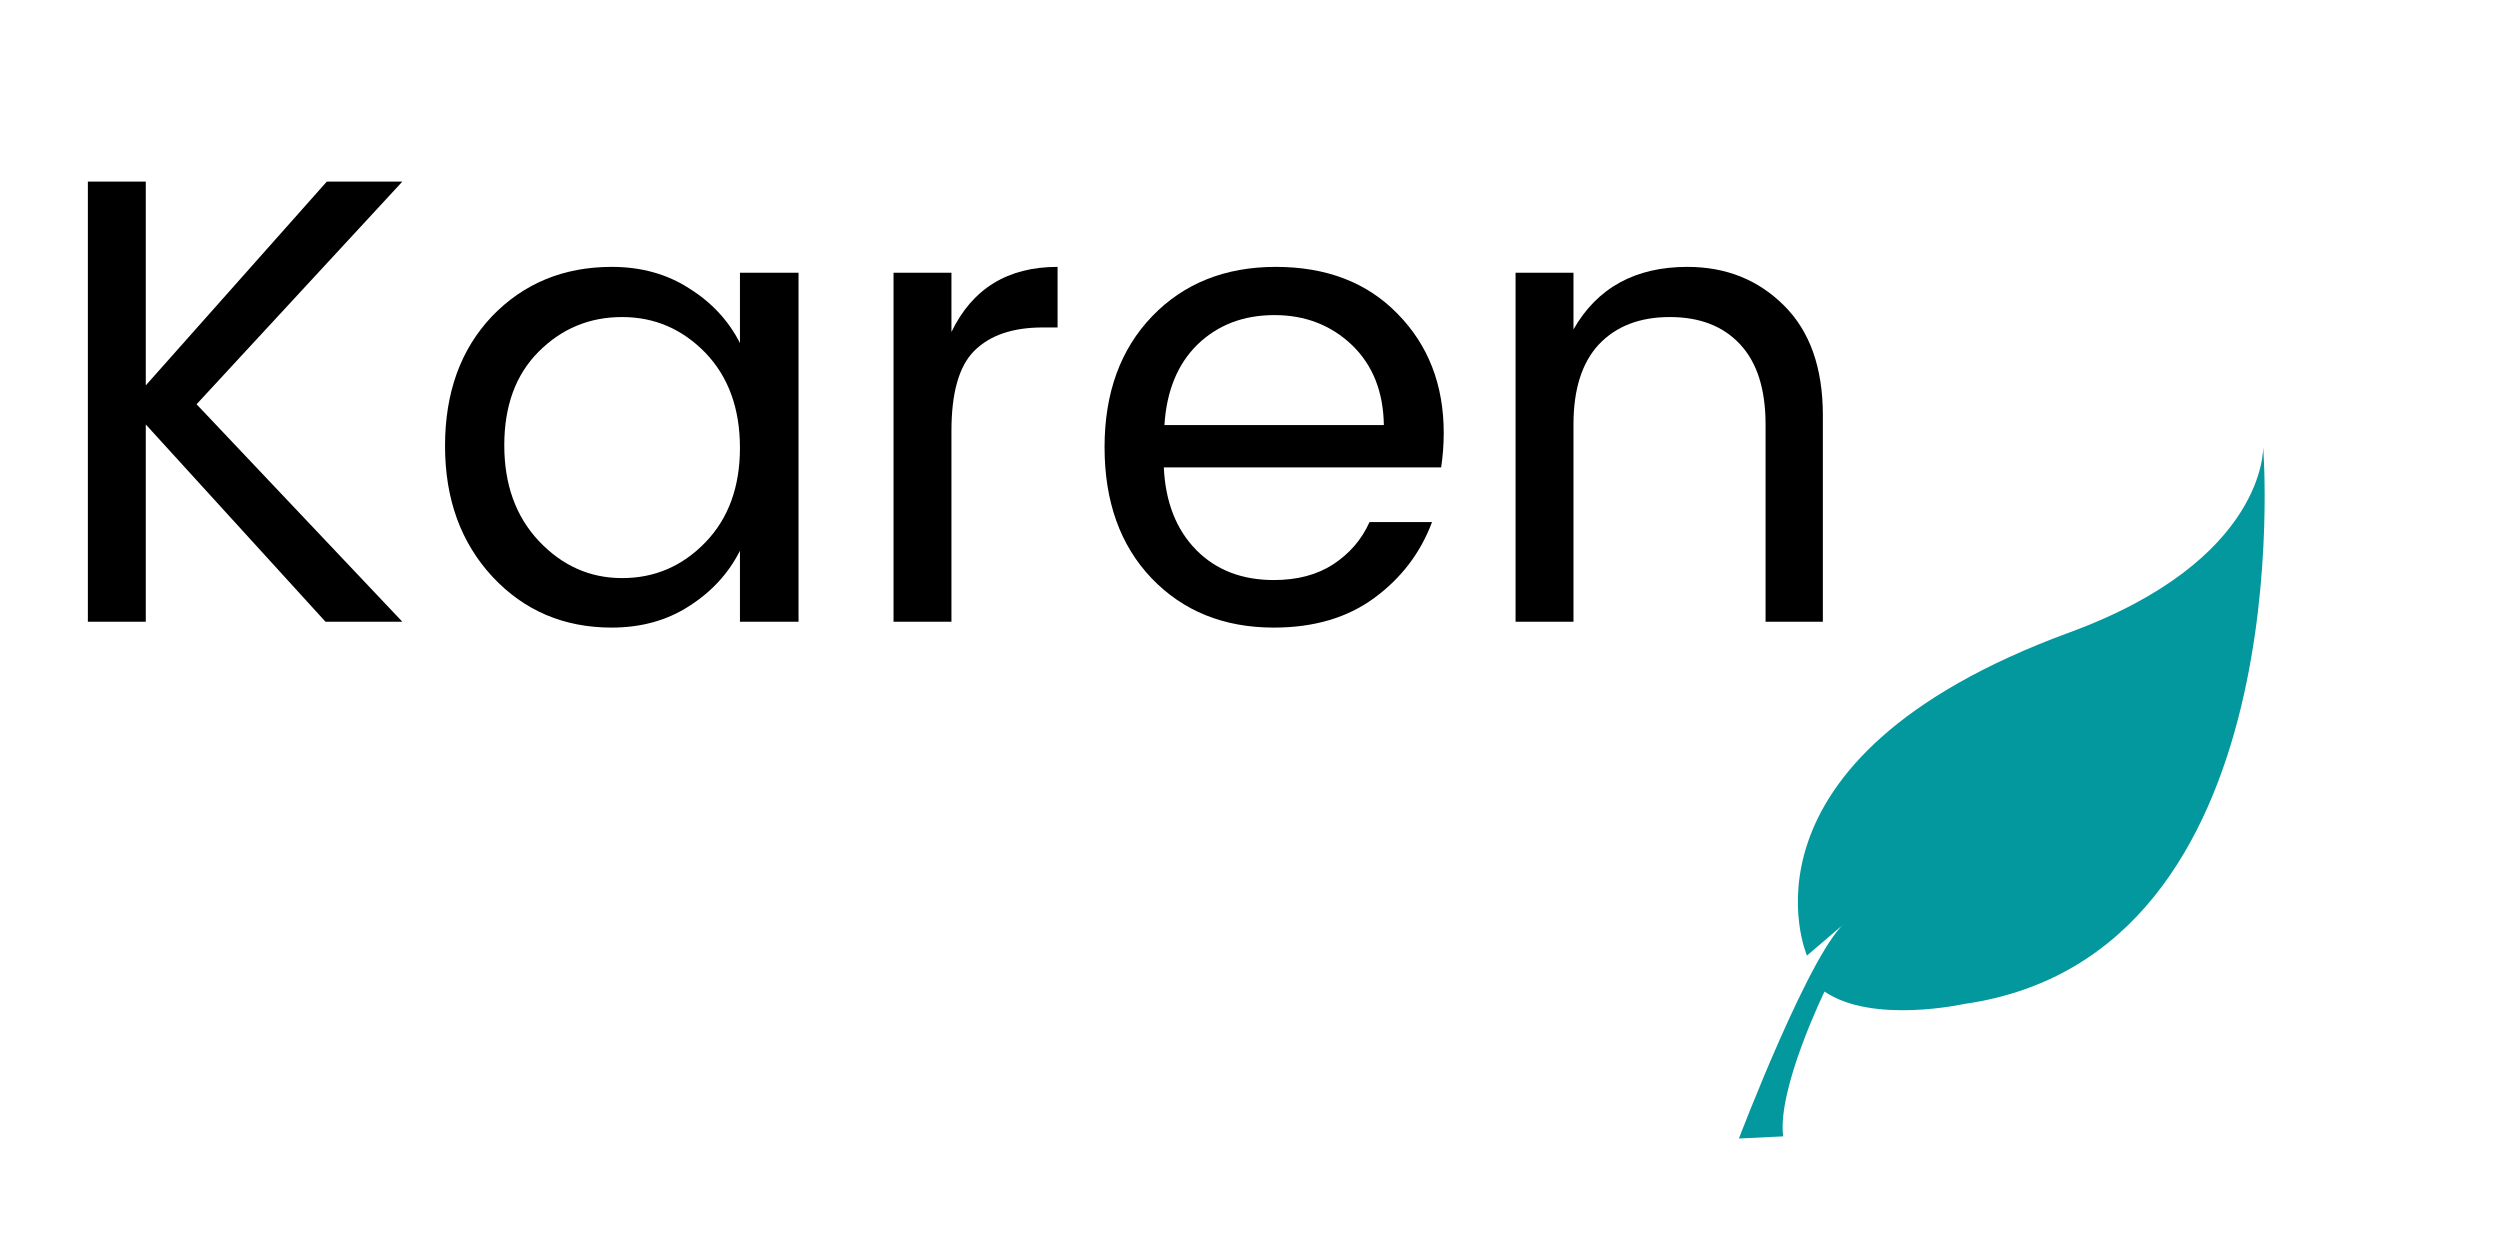
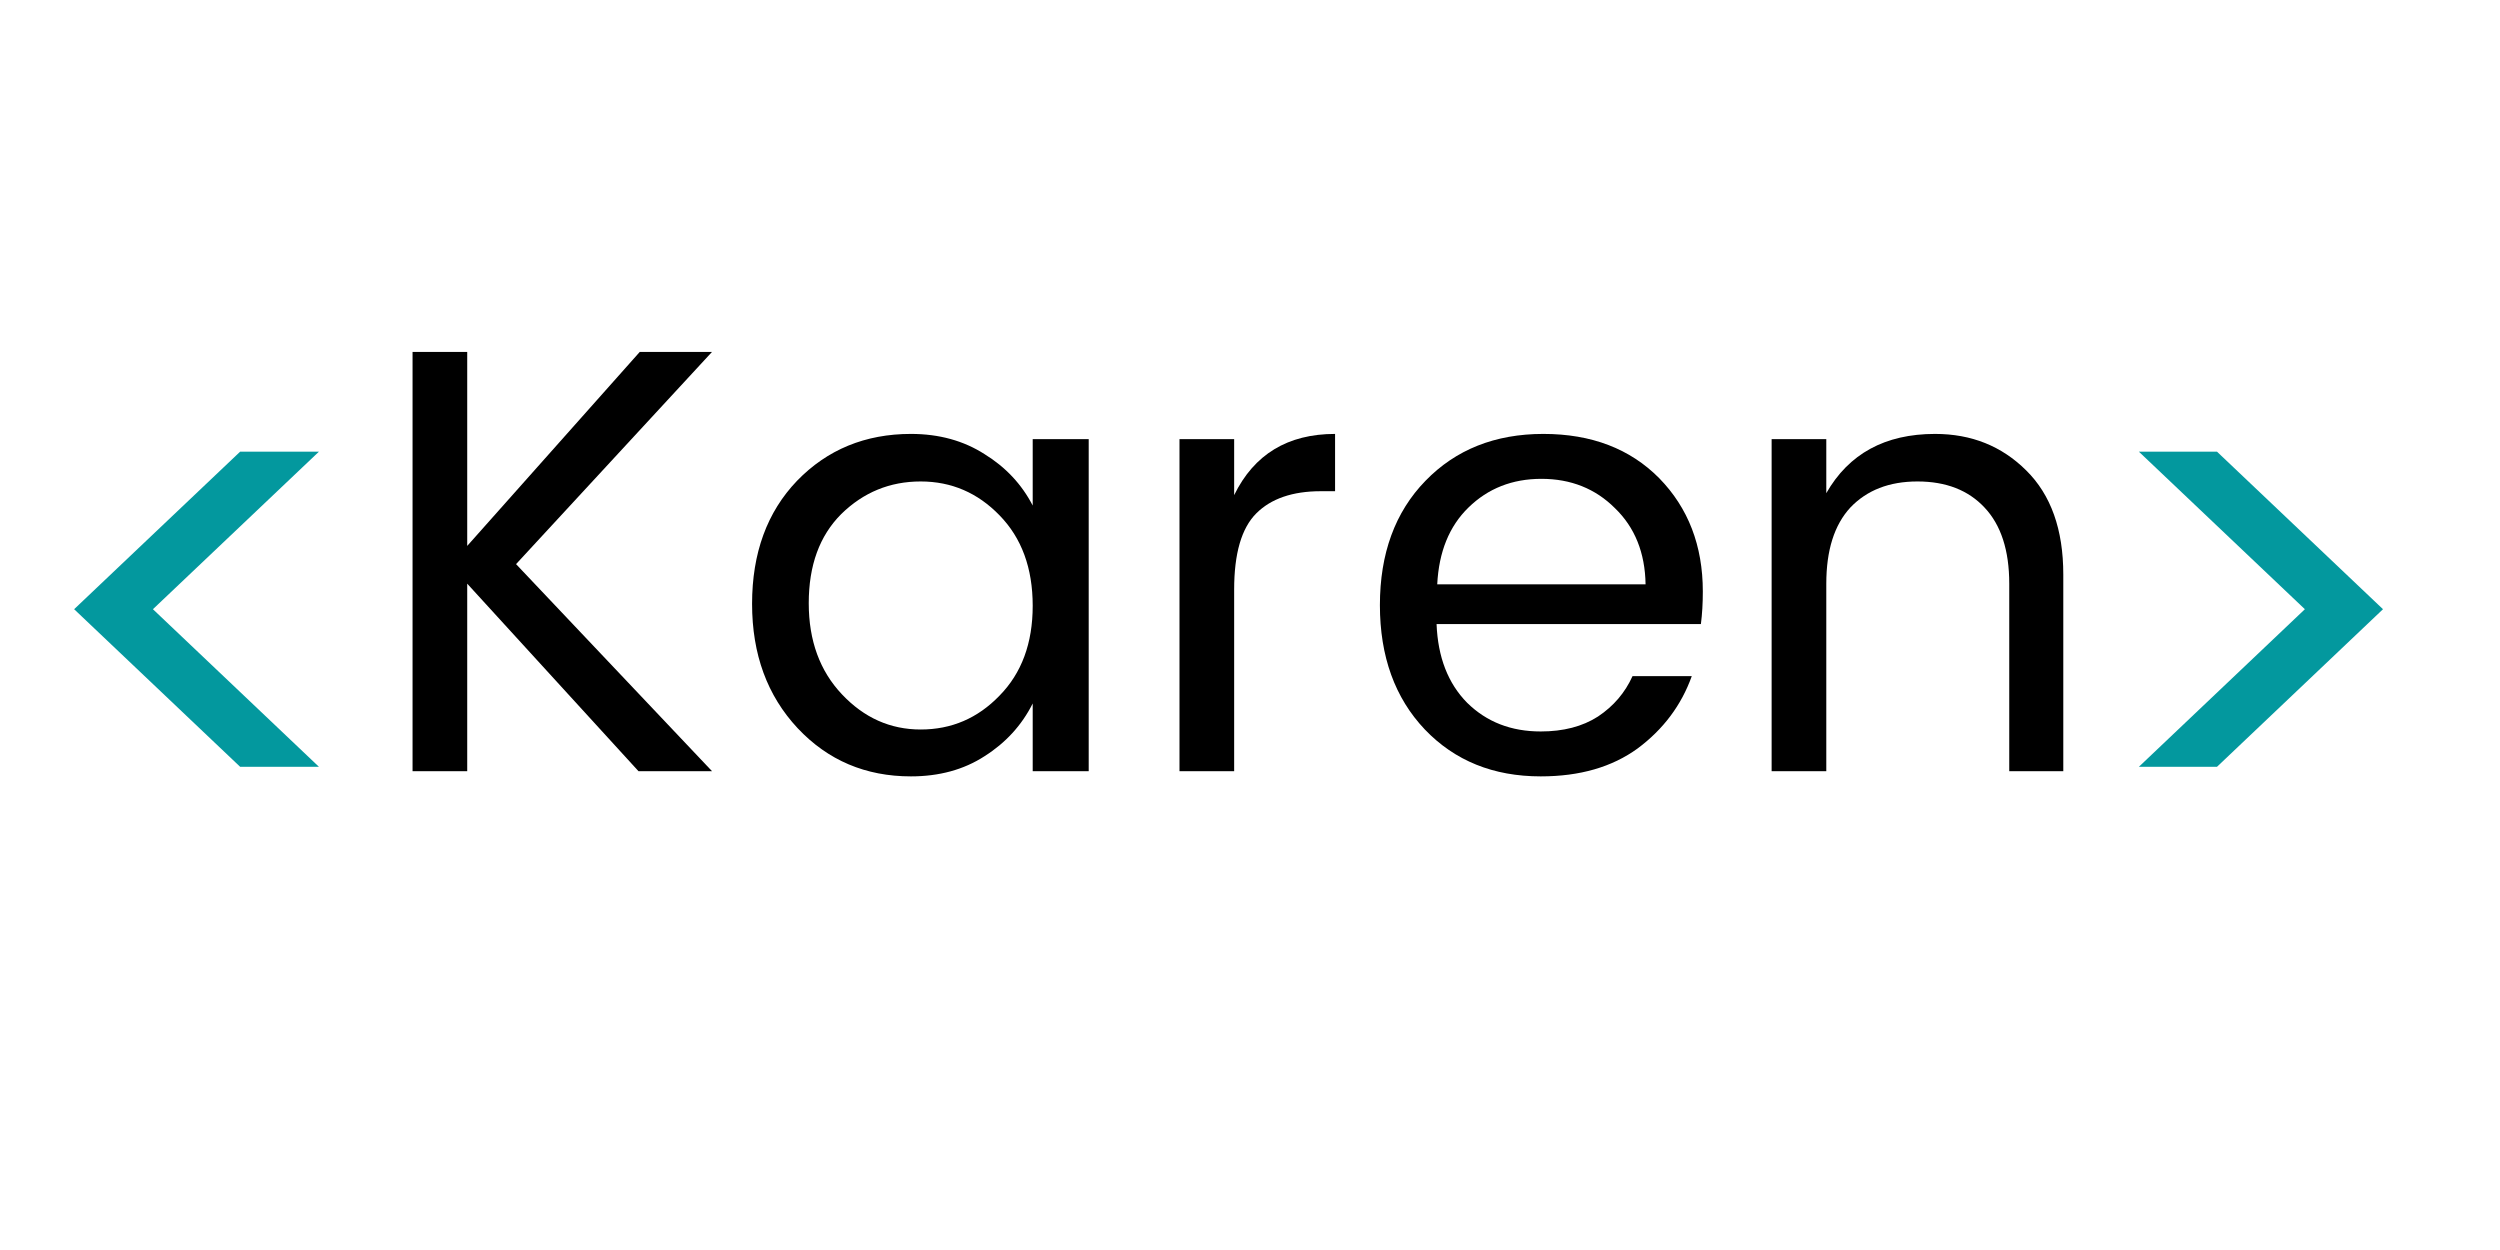
<svg xmlns="http://www.w3.org/2000/svg" width="80" zoomAndPan="magnify" viewBox="0 0 60 30" height="40" preserveAspectRatio="xMidYMid meet" version="1.0">
  <defs>
    <g />
-     <clipPath id="id1">
-       <path d="M 41.32 10.723 L 55 10.723 L 55 27.324 L 41.32 27.324 Z M 41.32 10.723 " clip-rule="nonzero" />
-     </clipPath>
  </defs>
-   <g clip-path="url(#id1)">
-     <path fill="#03989e" d="M 43.367 22.934 C 43.367 22.934 41.336 18.238 49.664 15.18 C 54.414 13.438 54.316 10.727 54.316 10.727 C 54.316 10.727 55.285 22.934 47.145 24.094 C 47.145 24.094 44.938 24.586 43.789 23.797 C 43.789 23.797 42.645 26.145 42.797 27.273 L 41.734 27.324 C 41.734 27.324 43.516 22.648 44.34 22.102 Z M 43.367 22.934 " fill-opacity="1" fill-rule="nonzero" />
-   </g>
  <g fill="#000000" fill-opacity="1">
-     <g transform="translate(0.967741, 14.92114)">
+     <g transform="translate(8.807275, 18.50807)">
      <g>
-         <path d="M 2.531 0 L 1.141 0 L 1.141 -10.562 L 2.531 -10.562 L 2.531 -5.672 L 6.875 -10.562 L 8.688 -10.562 L 3.75 -5.219 L 8.688 0 L 6.844 0 L 2.531 -4.734 Z M 2.531 0 " />
+         <path d="M 2.406 0 L 1.094 0 L 1.094 -10.062 L 2.406 -10.062 L 2.406 -5.406 L 6.547 -10.062 L 8.281 -10.062 L 3.578 -4.969 L 8.281 0 L 6.516 0 L 2.406 -4.5 Z M 2.406 0 " />
      </g>
    </g>
  </g>
  <g fill="#000000" fill-opacity="1">
-     <g transform="translate(10.08675, 14.92114)">
+     <g transform="translate(17.48791, 18.50807)">
      <g>
-         <path d="M 6.844 -1.906 C 7.395 -2.477 7.672 -3.234 7.672 -4.172 C 7.672 -5.117 7.395 -5.879 6.844 -6.453 C 6.289 -7.023 5.625 -7.312 4.844 -7.312 C 4.062 -7.312 3.395 -7.035 2.844 -6.484 C 2.289 -5.93 2.016 -5.18 2.016 -4.234 C 2.016 -3.297 2.289 -2.531 2.844 -1.938 C 3.406 -1.344 4.07 -1.047 4.844 -1.047 C 5.625 -1.047 6.289 -1.332 6.844 -1.906 Z M 4.594 0.141 C 3.445 0.141 2.492 -0.266 1.734 -1.078 C 0.973 -1.898 0.594 -2.945 0.594 -4.219 C 0.594 -5.5 0.969 -6.535 1.719 -7.328 C 2.477 -8.117 3.438 -8.516 4.594 -8.516 C 5.301 -8.516 5.922 -8.344 6.453 -8 C 6.992 -7.664 7.398 -7.227 7.672 -6.688 L 7.672 -8.375 L 9.078 -8.375 L 9.078 0 L 7.672 0 L 7.672 -1.703 C 7.398 -1.16 6.992 -0.719 6.453 -0.375 C 5.922 -0.031 5.301 0.141 4.594 0.141 Z M 4.594 0.141 " />
+         <path d="M 6.5 -1.812 C 7.031 -2.352 7.297 -3.07 7.297 -3.969 C 7.297 -4.875 7.031 -5.598 6.5 -6.141 C 5.977 -6.68 5.348 -6.953 4.609 -6.953 C 3.867 -6.953 3.234 -6.691 2.703 -6.172 C 2.18 -5.648 1.922 -4.938 1.922 -4.031 C 1.922 -3.133 2.188 -2.406 2.719 -1.844 C 3.25 -1.281 3.879 -1 4.609 -1 C 5.348 -1 5.977 -1.27 6.5 -1.812 Z M 4.375 0.125 C 3.289 0.125 2.383 -0.258 1.656 -1.031 C 0.926 -1.812 0.562 -2.805 0.562 -4.016 C 0.562 -5.234 0.922 -6.219 1.641 -6.969 C 2.367 -7.719 3.281 -8.094 4.375 -8.094 C 5.051 -8.094 5.641 -7.93 6.141 -7.609 C 6.648 -7.297 7.035 -6.883 7.297 -6.375 L 7.297 -7.969 L 8.641 -7.969 L 8.641 0 L 7.297 0 L 7.297 -1.625 C 7.035 -1.102 6.648 -0.68 6.141 -0.359 C 5.641 -0.035 5.051 0.125 4.375 0.125 Z M 4.375 0.125 " />
      </g>
    </g>
  </g>
  <g fill="#000000" fill-opacity="1">
-     <g transform="translate(20.30371, 14.92114)">
+     <g transform="translate(27.21372, 18.50807)">
      <g>
-         <path d="M 2.531 -8.375 L 2.531 -6.953 C 3.031 -7.992 3.879 -8.516 5.078 -8.516 L 5.078 -7.062 L 4.719 -7.062 C 4 -7.062 3.453 -6.875 3.078 -6.5 C 2.711 -6.133 2.531 -5.492 2.531 -4.578 L 2.531 0 L 1.141 0 L 1.141 -8.375 Z M 2.531 -8.375 " />
+         <path d="M 2.406 -7.969 L 2.406 -6.625 C 2.883 -7.602 3.691 -8.094 4.828 -8.094 L 4.828 -6.719 L 4.484 -6.719 C 3.805 -6.719 3.289 -6.539 2.938 -6.188 C 2.582 -5.832 2.406 -5.223 2.406 -4.359 L 2.406 0 L 1.094 0 L 1.094 -7.969 Z M 2.406 -7.969 " />
      </g>
    </g>
  </g>
  <g fill="#000000" fill-opacity="1">
-     <g transform="translate(25.91541, 14.92114)">
+     <g transform="translate(32.55565, 18.50807)">
      <g>
-         <path d="M 4.656 0.141 C 3.457 0.141 2.477 -0.254 1.719 -1.047 C 0.969 -1.836 0.594 -2.883 0.594 -4.188 C 0.594 -5.488 0.973 -6.535 1.734 -7.328 C 2.492 -8.117 3.484 -8.516 4.703 -8.516 C 5.922 -8.516 6.895 -8.141 7.625 -7.391 C 8.363 -6.641 8.734 -5.688 8.734 -4.531 C 8.734 -4.238 8.711 -3.961 8.672 -3.703 L 2.016 -3.703 C 2.055 -2.867 2.316 -2.207 2.797 -1.719 C 3.273 -1.238 3.895 -1 4.656 -1 C 5.219 -1 5.691 -1.125 6.078 -1.375 C 6.473 -1.633 6.766 -1.973 6.953 -2.391 L 8.453 -2.391 C 8.18 -1.66 7.723 -1.055 7.078 -0.578 C 6.43 -0.098 5.625 0.141 4.656 0.141 Z M 7.297 -4.719 C 7.285 -5.52 7.031 -6.16 6.531 -6.641 C 6.031 -7.117 5.41 -7.359 4.672 -7.359 C 3.93 -7.359 3.316 -7.125 2.828 -6.656 C 2.348 -6.188 2.082 -5.539 2.031 -4.719 Z M 7.297 -4.719 " />
+         <path d="M 4.422 0.125 C 3.285 0.125 2.359 -0.25 1.641 -1 C 0.922 -1.758 0.562 -2.754 0.562 -3.984 C 0.562 -5.223 0.926 -6.219 1.656 -6.969 C 2.383 -7.719 3.328 -8.094 4.484 -8.094 C 5.641 -8.094 6.566 -7.738 7.266 -7.031 C 7.961 -6.32 8.312 -5.414 8.312 -4.312 C 8.312 -4.031 8.297 -3.77 8.266 -3.531 L 1.922 -3.531 C 1.953 -2.738 2.195 -2.109 2.656 -1.641 C 3.125 -1.18 3.711 -0.953 4.422 -0.953 C 4.961 -0.953 5.422 -1.07 5.797 -1.312 C 6.172 -1.562 6.445 -1.883 6.625 -2.281 L 8.047 -2.281 C 7.797 -1.582 7.363 -1.004 6.75 -0.547 C 6.133 -0.098 5.359 0.125 4.422 0.125 Z M 6.938 -4.484 C 6.926 -5.242 6.68 -5.852 6.203 -6.312 C 5.734 -6.781 5.145 -7.016 4.438 -7.016 C 3.738 -7.016 3.156 -6.785 2.688 -6.328 C 2.227 -5.879 1.977 -5.266 1.938 -4.484 Z M 6.938 -4.484 " />
      </g>
    </g>
  </g>
  <g fill="#000000" fill-opacity="1">
-     <g transform="translate(35.23267, 14.92114)">
+     <g transform="translate(41.425, 18.50807)">
      <g>
-         <path d="M 2.531 -8.375 L 2.531 -7.016 C 3.102 -8.016 4.016 -8.516 5.266 -8.516 C 6.191 -8.516 6.961 -8.207 7.578 -7.594 C 8.203 -6.977 8.516 -6.098 8.516 -4.953 L 8.516 0 L 7.141 0 L 7.141 -4.734 C 7.141 -5.578 6.938 -6.219 6.531 -6.656 C 6.125 -7.094 5.562 -7.312 4.844 -7.312 C 4.125 -7.312 3.555 -7.094 3.141 -6.656 C 2.734 -6.219 2.531 -5.578 2.531 -4.734 L 2.531 0 L 1.141 0 L 1.141 -8.375 Z M 2.531 -8.375 " />
+         <path d="M 2.406 -7.969 L 2.406 -6.672 C 2.945 -7.617 3.816 -8.094 5.016 -8.094 C 5.891 -8.094 6.617 -7.801 7.203 -7.219 C 7.797 -6.633 8.094 -5.801 8.094 -4.719 L 8.094 0 L 6.797 0 L 6.797 -4.5 C 6.797 -5.301 6.598 -5.91 6.203 -6.328 C 5.816 -6.742 5.281 -6.953 4.594 -6.953 C 3.914 -6.953 3.379 -6.742 2.984 -6.328 C 2.598 -5.91 2.406 -5.301 2.406 -4.5 L 2.406 0 L 1.094 0 L 1.094 -7.969 Z M 2.406 -7.969 " />
+       </g>
+     </g>
+   </g>
+   <g fill="#03989e" fill-opacity="1">
+     <g transform="translate(-0.0488007, 20.6371)">
+       <g>
+         <path d="M 3.719 -6.016 L 7.703 -2.234 L 5.812 -2.234 L 1.828 -6.016 L 5.812 -9.797 L 7.703 -9.797 Z M 3.719 -6.016 " />
+       </g>
+     </g>
+   </g>
+   <g fill="#03989e" fill-opacity="1">
+     <g transform="translate(49.16087, 20.6371)">
+       <g>
+         <path d="M 2.172 -2.234 L 6.156 -6.016 L 2.172 -9.797 L 4.047 -9.797 L 8.031 -6.016 L 4.047 -2.234 Z M 2.172 -2.234 " />
      </g>
    </g>
  </g>
</svg>
